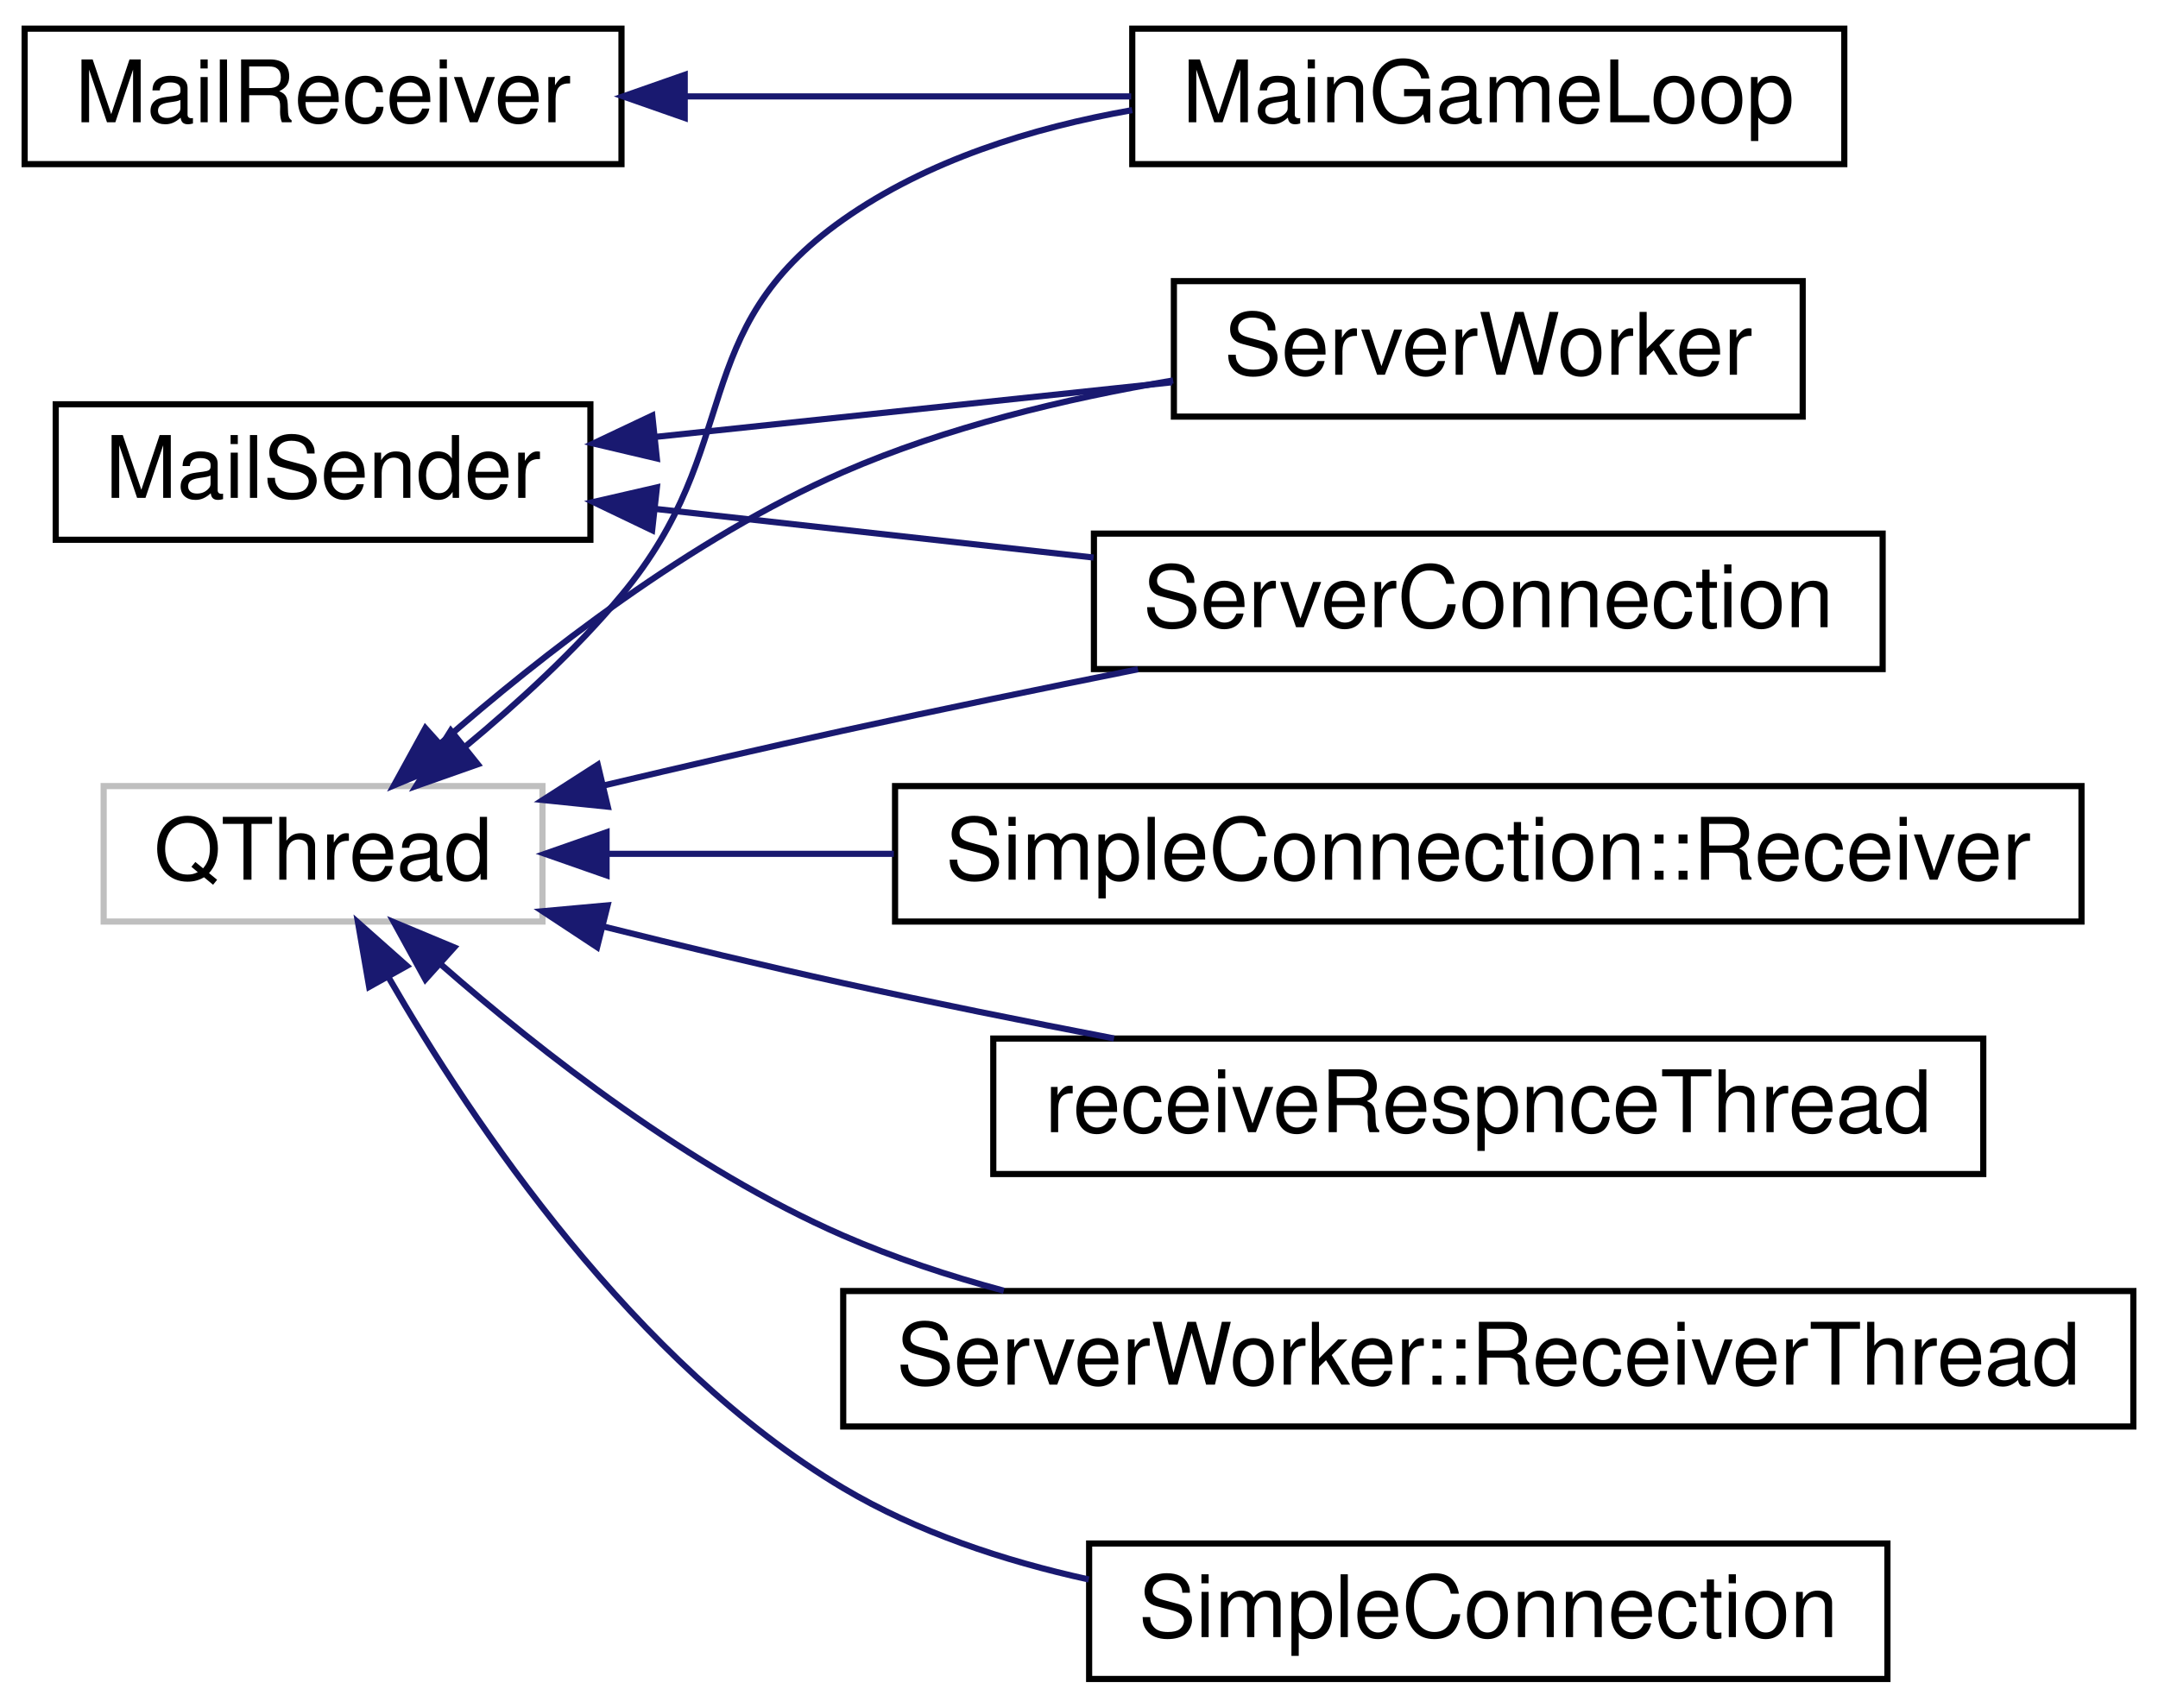
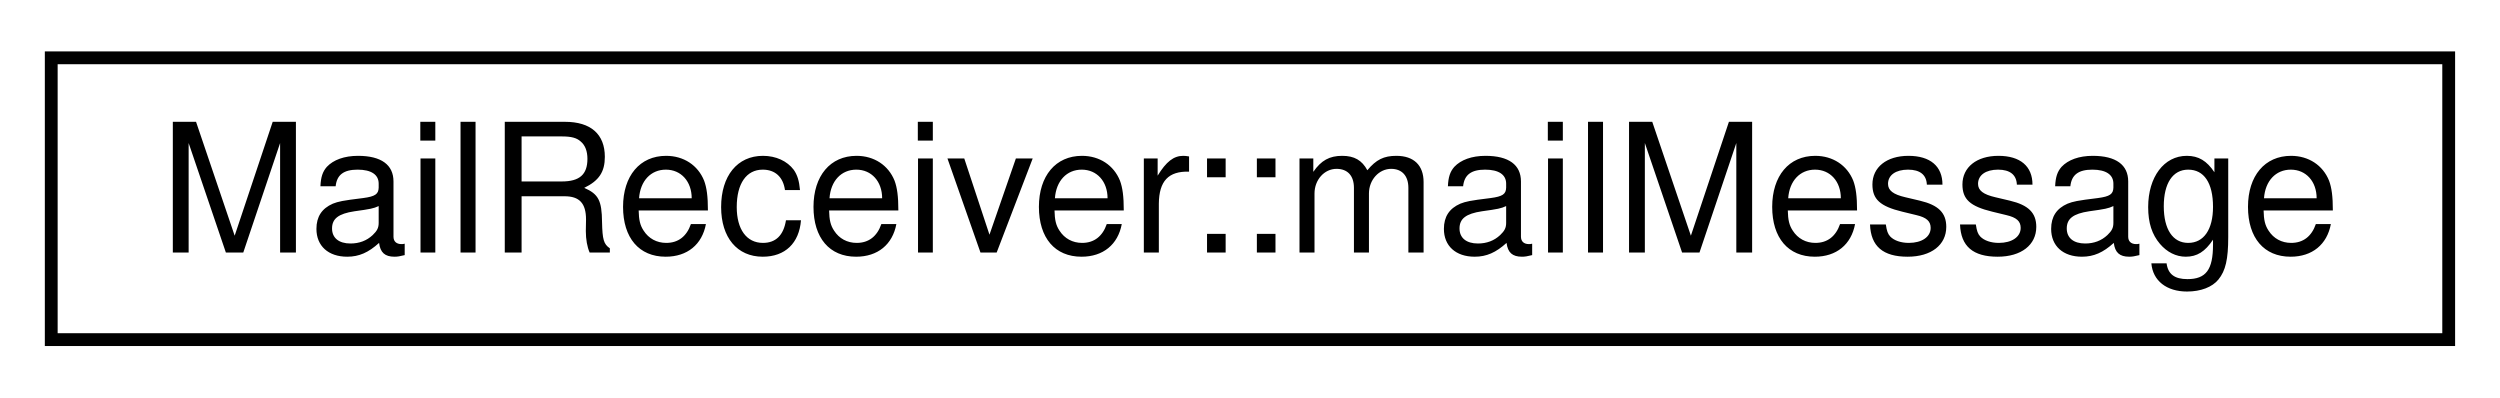
- <svg xmlns="http://www.w3.org/2000/svg" xmlns:xlink="http://www.w3.org/1999/xlink" width="350pt" height="277pt" viewBox="0.00 0.00 350.39 277.00">
-   <g id="graph0" class="graph" transform="scale(1 1) rotate(0) translate(4 273)">
+ <svg xmlns="http://www.w3.org/2000/svg" xmlns:xlink="http://www.w3.org/1999/xlink" width="195pt" height="31pt" viewBox="0.00 0.00 195.17 31.00">
+   <g id="graph0" class="graph" transform="scale(1 1) rotate(0) translate(4 27)">
    <g id="node1" class="node">
      <g id="a_node1">
-         <a xlink:href="de/db1/a00197.html" target="_top" xlink:title="MailReceiver">
-           <polygon fill="none" stroke="#000000" points="0,-246.5 0,-268.5 96.91,-268.5 96.91,-246.5 0,-246.5" />
-           <text text-anchor="middle" x="48.455" y="-253.3" font-family="Helvetica,sans-Serif" font-size="14.00" fill="#000000">MailReceiver</text>
+         <a xlink:href="d6/db8/a00158.html" target="_top" xlink:title="MailReceiver::mailMessage">
+           <polygon fill="none" stroke="#000000" points="0,-.5 0,-22.5 187.165,-22.5 187.165,-.5 0,-.5" />
+           <text text-anchor="middle" x="93.582" y="-7.3" font-family="Helvetica,sans-Serif" font-size="14.00" fill="#000000">MailReceiver::mailMessage</text>
        </a>
      </g>
    </g>
-     <g id="node2" class="node">
-       <g id="a_node2">
-         <a xlink:href="d3/de5/a00209.html" target="_top" xlink:title="MainGameLoop">
-           <polygon fill="none" stroke="#000000" points="179.842,-246.5 179.842,-268.5 295.456,-268.5 295.456,-246.5 179.842,-246.5" />
-           <text text-anchor="middle" x="237.649" y="-253.3" font-family="Helvetica,sans-Serif" font-size="14.00" fill="#000000">MainGameLoop</text>
-         </a>
-       </g>
-     </g>
-     <g id="edge1" class="edge">
-       <path fill="none" stroke="#191970" d="M107.179,-257.5C130.252,-257.5 156.667,-257.5 179.667,-257.5" />
-       <polygon fill="#191970" stroke="#191970" points="107.177,-254 97.177,-257.5 107.177,-261 107.177,-254" />
-     </g>
-     <g id="node3" class="node">
-       <g id="a_node3">
-         <a xlink:href="d5/d13/a00205.html" target="_top" xlink:title="MailSender">
-           <polygon fill="none" stroke="#000000" points="5.048,-185.5 5.048,-207.5 91.862,-207.5 91.862,-185.5 5.048,-185.5" />
-           <text text-anchor="middle" x="48.455" y="-192.3" font-family="Helvetica,sans-Serif" font-size="14.00" fill="#000000">MailSender</text>
-         </a>
-       </g>
-     </g>
-     <g id="node4" class="node">
-       <g id="a_node4">
-         <a xlink:href="d8/d64/a00181.html" target="_top" xlink:title="ServerConnection">
-           <polygon fill="none" stroke="#000000" points="173.618,-164.5 173.618,-186.5 301.68,-186.5 301.68,-164.5 173.618,-164.5" />
-           <text text-anchor="middle" x="237.649" y="-171.3" font-family="Helvetica,sans-Serif" font-size="14.00" fill="#000000">ServerConnection</text>
-         </a>
-       </g>
-     </g>
-     <g id="edge2" class="edge">
-       <path fill="none" stroke="#191970" d="M102.555,-190.495C124.697,-188.037 150.487,-185.175 173.564,-182.613" />
-       <polygon fill="#191970" stroke="#191970" points="101.888,-187.048 92.335,-191.629 102.661,-194.005 101.888,-187.048" />
-     </g>
-     <g id="node5" class="node">
-       <g id="a_node5">
-         <a xlink:href="de/df3/a00185.html" target="_top" xlink:title="ServerWorker">
-           <polygon fill="none" stroke="#000000" points="186.6,-205.5 186.6,-227.5 288.698,-227.5 288.698,-205.5 186.6,-205.5" />
-           <text text-anchor="middle" x="237.649" y="-212.3" font-family="Helvetica,sans-Serif" font-size="14.00" fill="#000000">ServerWorker</text>
-         </a>
-       </g>
-     </g>
-     <g id="edge3" class="edge">
-       <path fill="none" stroke="#191970" d="M102.521,-202.215C128.847,-204.998 160.338,-208.327 186.294,-211.071" />
-       <polygon fill="#191970" stroke="#191970" points="102.648,-198.709 92.335,-201.139 101.912,-205.671 102.648,-198.709" />
-     </g>
-     <g id="node6" class="node">
-       <polygon fill="none" stroke="#bfbfbf" points="12.831,-123.5 12.831,-145.5 84.079,-145.5 84.079,-123.5 12.831,-123.5" />
-       <text text-anchor="middle" x="48.455" y="-130.3" font-family="Helvetica,sans-Serif" font-size="14.00" fill="#000000">QThread</text>
-     </g>
-     <g id="edge4" class="edge">
-       <path fill="none" stroke="#191970" d="M71.434,-151.814C80.005,-158.912 89.456,-167.557 96.91,-176.5 117.067,-200.681 107.165,-219.385 132.91,-237.5 146.536,-247.088 163.527,-252.406 179.832,-255.272" />
-       <polygon fill="#191970" stroke="#191970" points="73.572,-149.042 63.579,-145.522 69.196,-154.506 73.572,-149.042" />
-     </g>
-     <g id="edge6" class="edge">
-       <path fill="none" stroke="#191970" d="M93.969,-145.584C106.563,-148.567 120.249,-151.733 132.91,-154.5 148.401,-157.886 165.228,-161.353 180.77,-164.469" />
-       <polygon fill="#191970" stroke="#191970" points="94.683,-142.156 84.144,-143.241 93.06,-148.965 94.683,-142.156" />
-     </g>
-     <g id="edge7" class="edge">
-       <path fill="none" stroke="#191970" d="M67.633,-152.502C83.804,-166.66 108.203,-185.733 132.91,-196.5 149.626,-203.785 168.985,-208.424 186.478,-211.376" />
-       <polygon fill="#191970" stroke="#191970" points="69.747,-149.696 59.969,-145.617 65.069,-154.903 69.747,-149.696" />
-     </g>
-     <g id="node7" class="node">
-       <g id="a_node7">
-         <a xlink:href="dd/d52/a00221.html" target="_top" xlink:title="receiveRespnceThread">
-           <polygon fill="none" stroke="#000000" points="157.277,-82.5 157.277,-104.5 318.021,-104.5 318.021,-82.5 157.277,-82.5" />
-           <text text-anchor="middle" x="237.649" y="-89.3" font-family="Helvetica,sans-Serif" font-size="14.00" fill="#000000">receiveRespnceThread</text>
-         </a>
-       </g>
-     </g>
-     <g id="edge5" class="edge">
-       <path fill="none" stroke="#191970" d="M93.928,-122.706C106.521,-119.572 120.218,-116.288 132.91,-113.5 147.104,-110.383 162.441,-107.296 176.887,-104.516" />
-       <polygon fill="#191970" stroke="#191970" points="92.95,-119.343 84.105,-125.174 94.656,-126.132 92.95,-119.343" />
-     </g>
-     <g id="node8" class="node">
-       <g id="a_node8">
-         <a xlink:href="dd/df4/a00193.html" target="_top" xlink:title="ServerWorker::ReceiverThread">
-           <polygon fill="none" stroke="#000000" points="132.91,-41.5 132.91,-63.5 342.388,-63.5 342.388,-41.5 132.91,-41.5" />
-           <text text-anchor="middle" x="237.649" y="-48.3" font-family="Helvetica,sans-Serif" font-size="14.00" fill="#000000">ServerWorker::ReceiverThread</text>
-         </a>
-       </g>
-     </g>
-     <g id="edge8" class="edge">
-       <path fill="none" stroke="#191970" d="M67.633,-116.498C83.804,-102.341 108.203,-83.267 132.91,-72.5 141.141,-68.913 150.012,-65.968 158.987,-63.549" />
-       <polygon fill="#191970" stroke="#191970" points="65.069,-114.097 59.969,-123.383 69.747,-119.304 65.069,-114.097" />
-     </g>
-     <g id="node9" class="node">
-       <g id="a_node9">
-         <a xlink:href="dc/dfe/a00125.html" target="_top" xlink:title="SimpleConnection">
-           <polygon fill="none" stroke="#000000" points="172.839,-.5 172.839,-22.5 302.459,-22.5 302.459,-.5 172.839,-.5" />
-           <text text-anchor="middle" x="237.649" y="-7.3" font-family="Helvetica,sans-Serif" font-size="14.00" fill="#000000">SimpleConnection</text>
-         </a>
-       </g>
-     </g>
-     <g id="edge9" class="edge">
-       <path fill="none" stroke="#191970" d="M59.081,-114.452C72.807,-90.65 99.017,-51.648 132.91,-31.5 144.924,-24.358 158.962,-19.689 172.785,-16.656" />
-       <polygon fill="#191970" stroke="#191970" points="55.941,-112.897 54.131,-123.336 62.056,-116.304 55.941,-112.897" />
-     </g>
-     <g id="node10" class="node">
-       <g id="a_node10">
-         <a xlink:href="d0/de8/a00133.html" target="_top" xlink:title="SimpleConnection::Receiver">
-           <polygon fill="none" stroke="#000000" points="141.329,-123.5 141.329,-145.5 333.969,-145.5 333.969,-123.5 141.329,-123.5" />
-           <text text-anchor="middle" x="237.649" y="-130.3" font-family="Helvetica,sans-Serif" font-size="14.00" fill="#000000">SimpleConnection::Receiver</text>
-         </a>
-       </g>
-     </g>
-     <g id="edge10" class="edge">
-       <path fill="none" stroke="#191970" d="M94.859,-134.5C108.961,-134.5 125.012,-134.5 141.138,-134.5" />
-       <polygon fill="#191970" stroke="#191970" points="94.486,-131 84.486,-134.5 94.486,-138 94.486,-131" />
-     </g>
  </g>
</svg>
